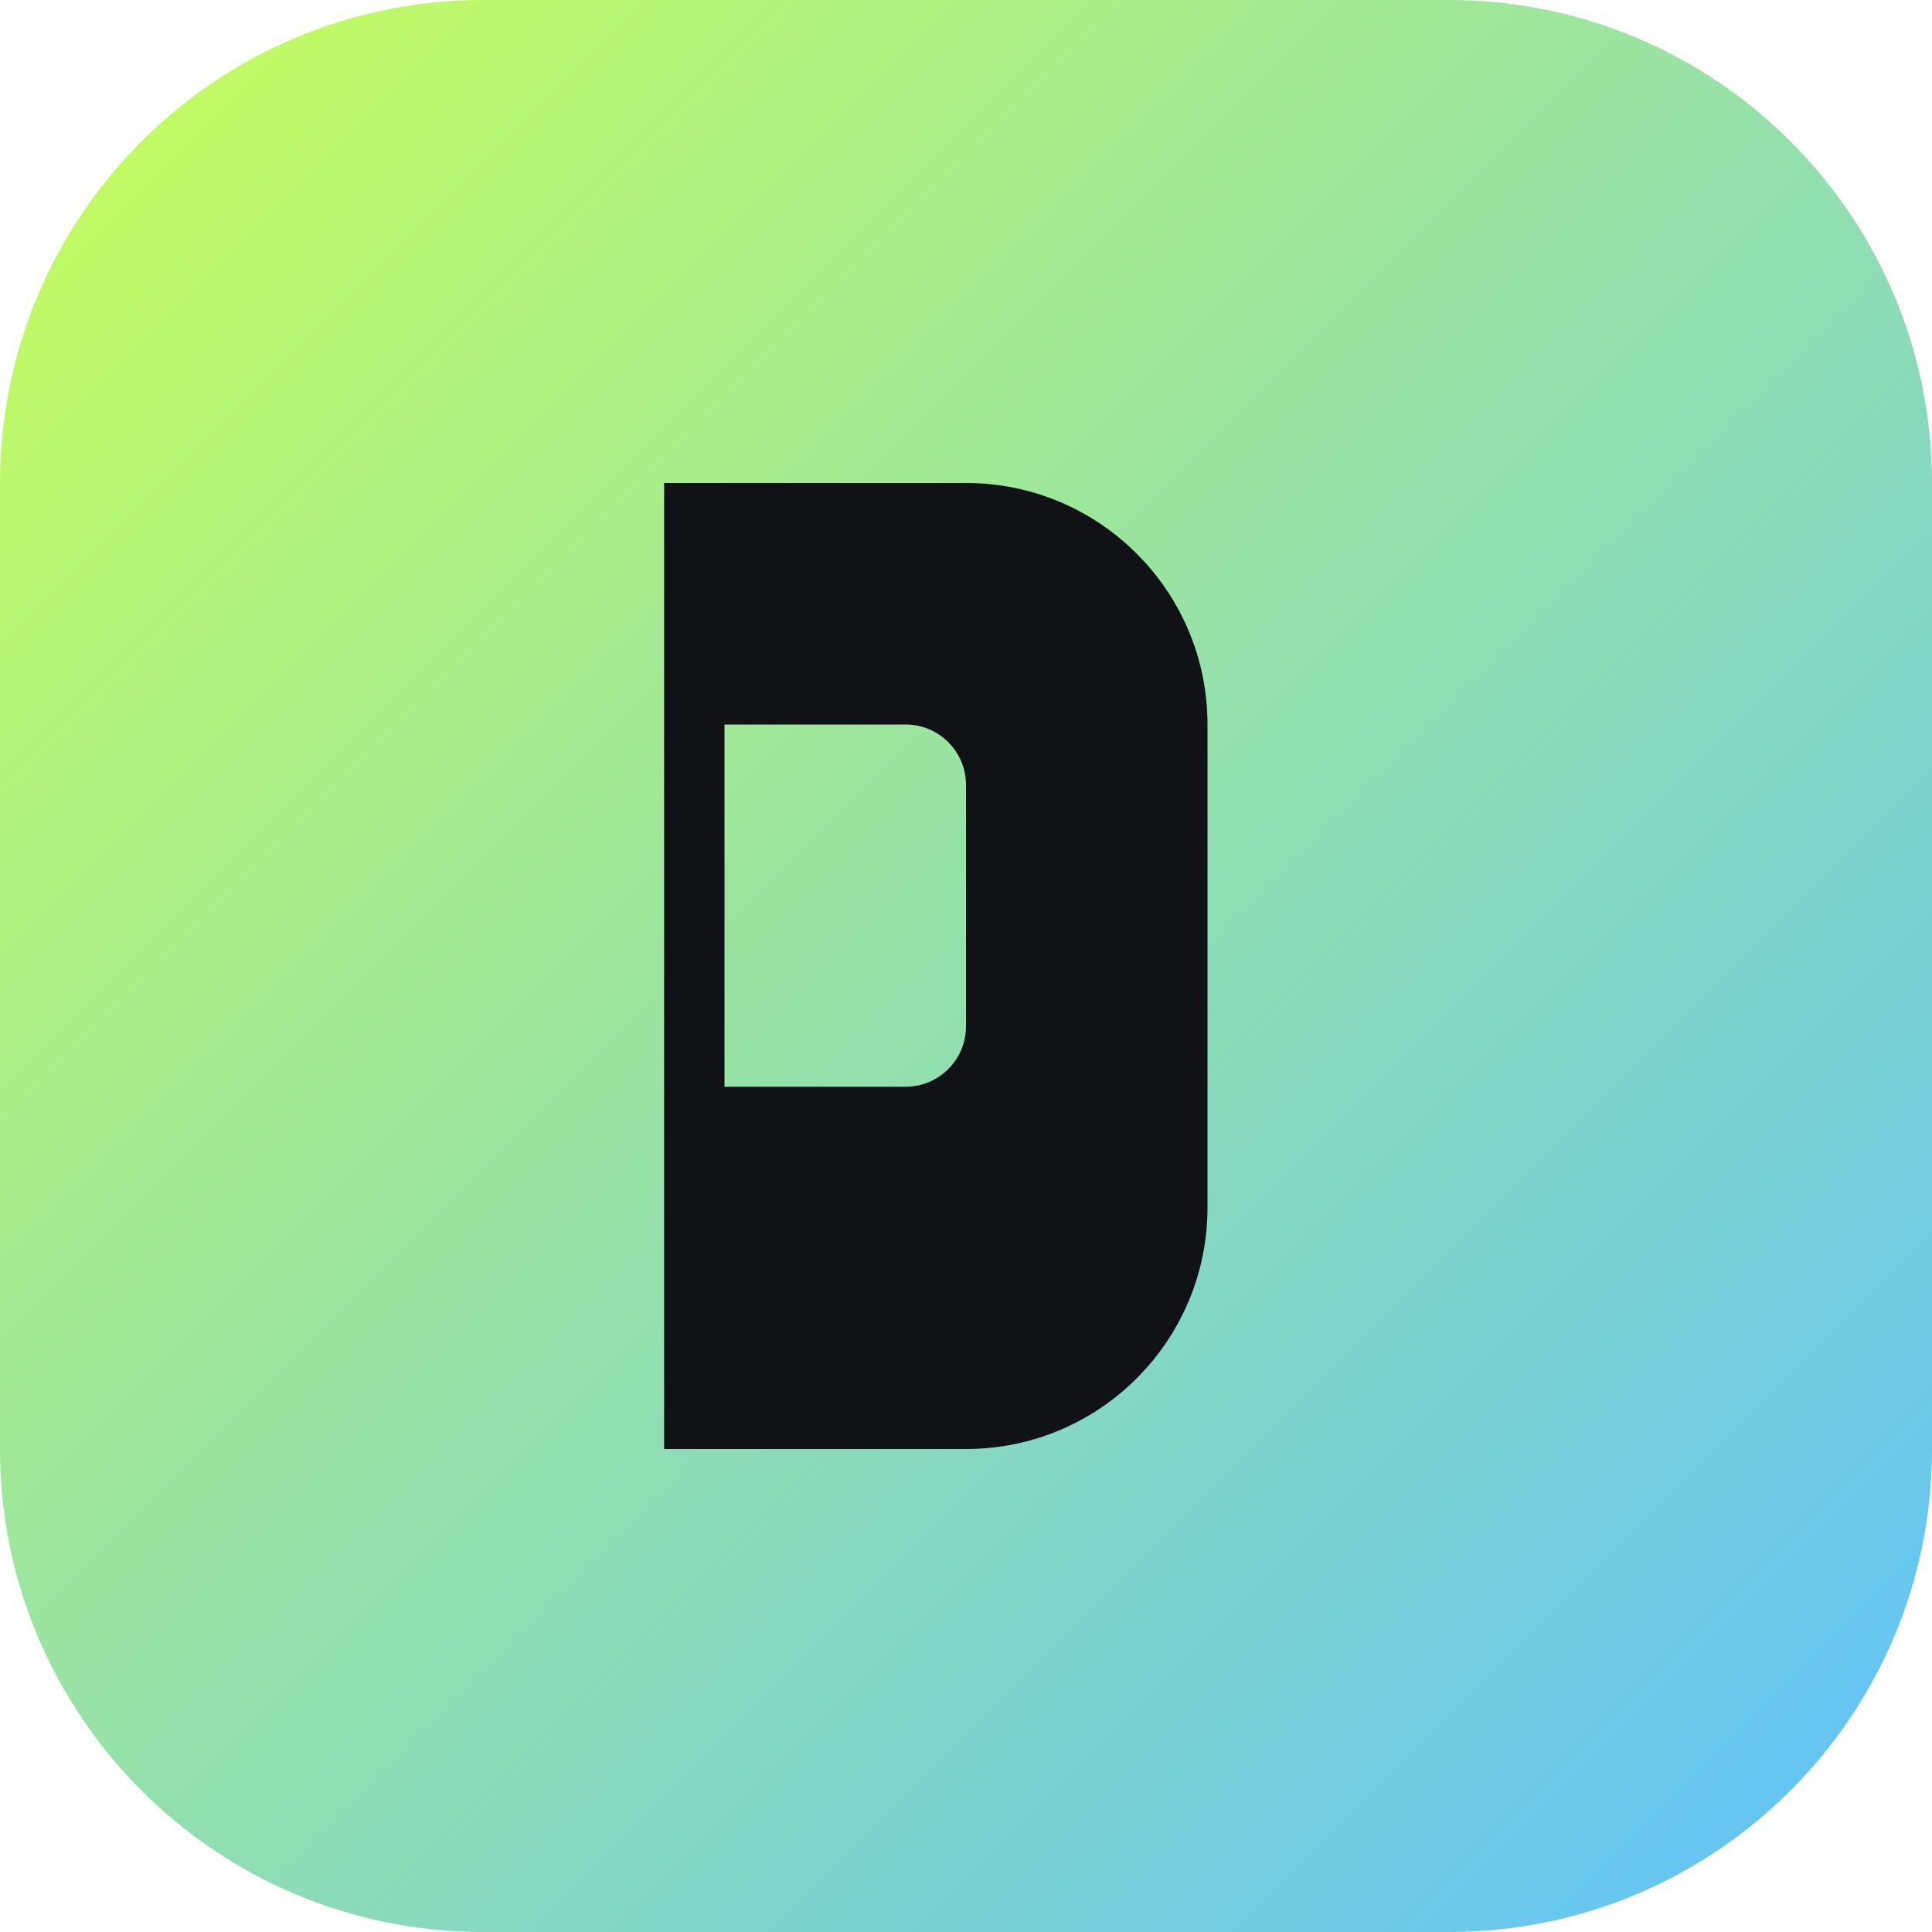
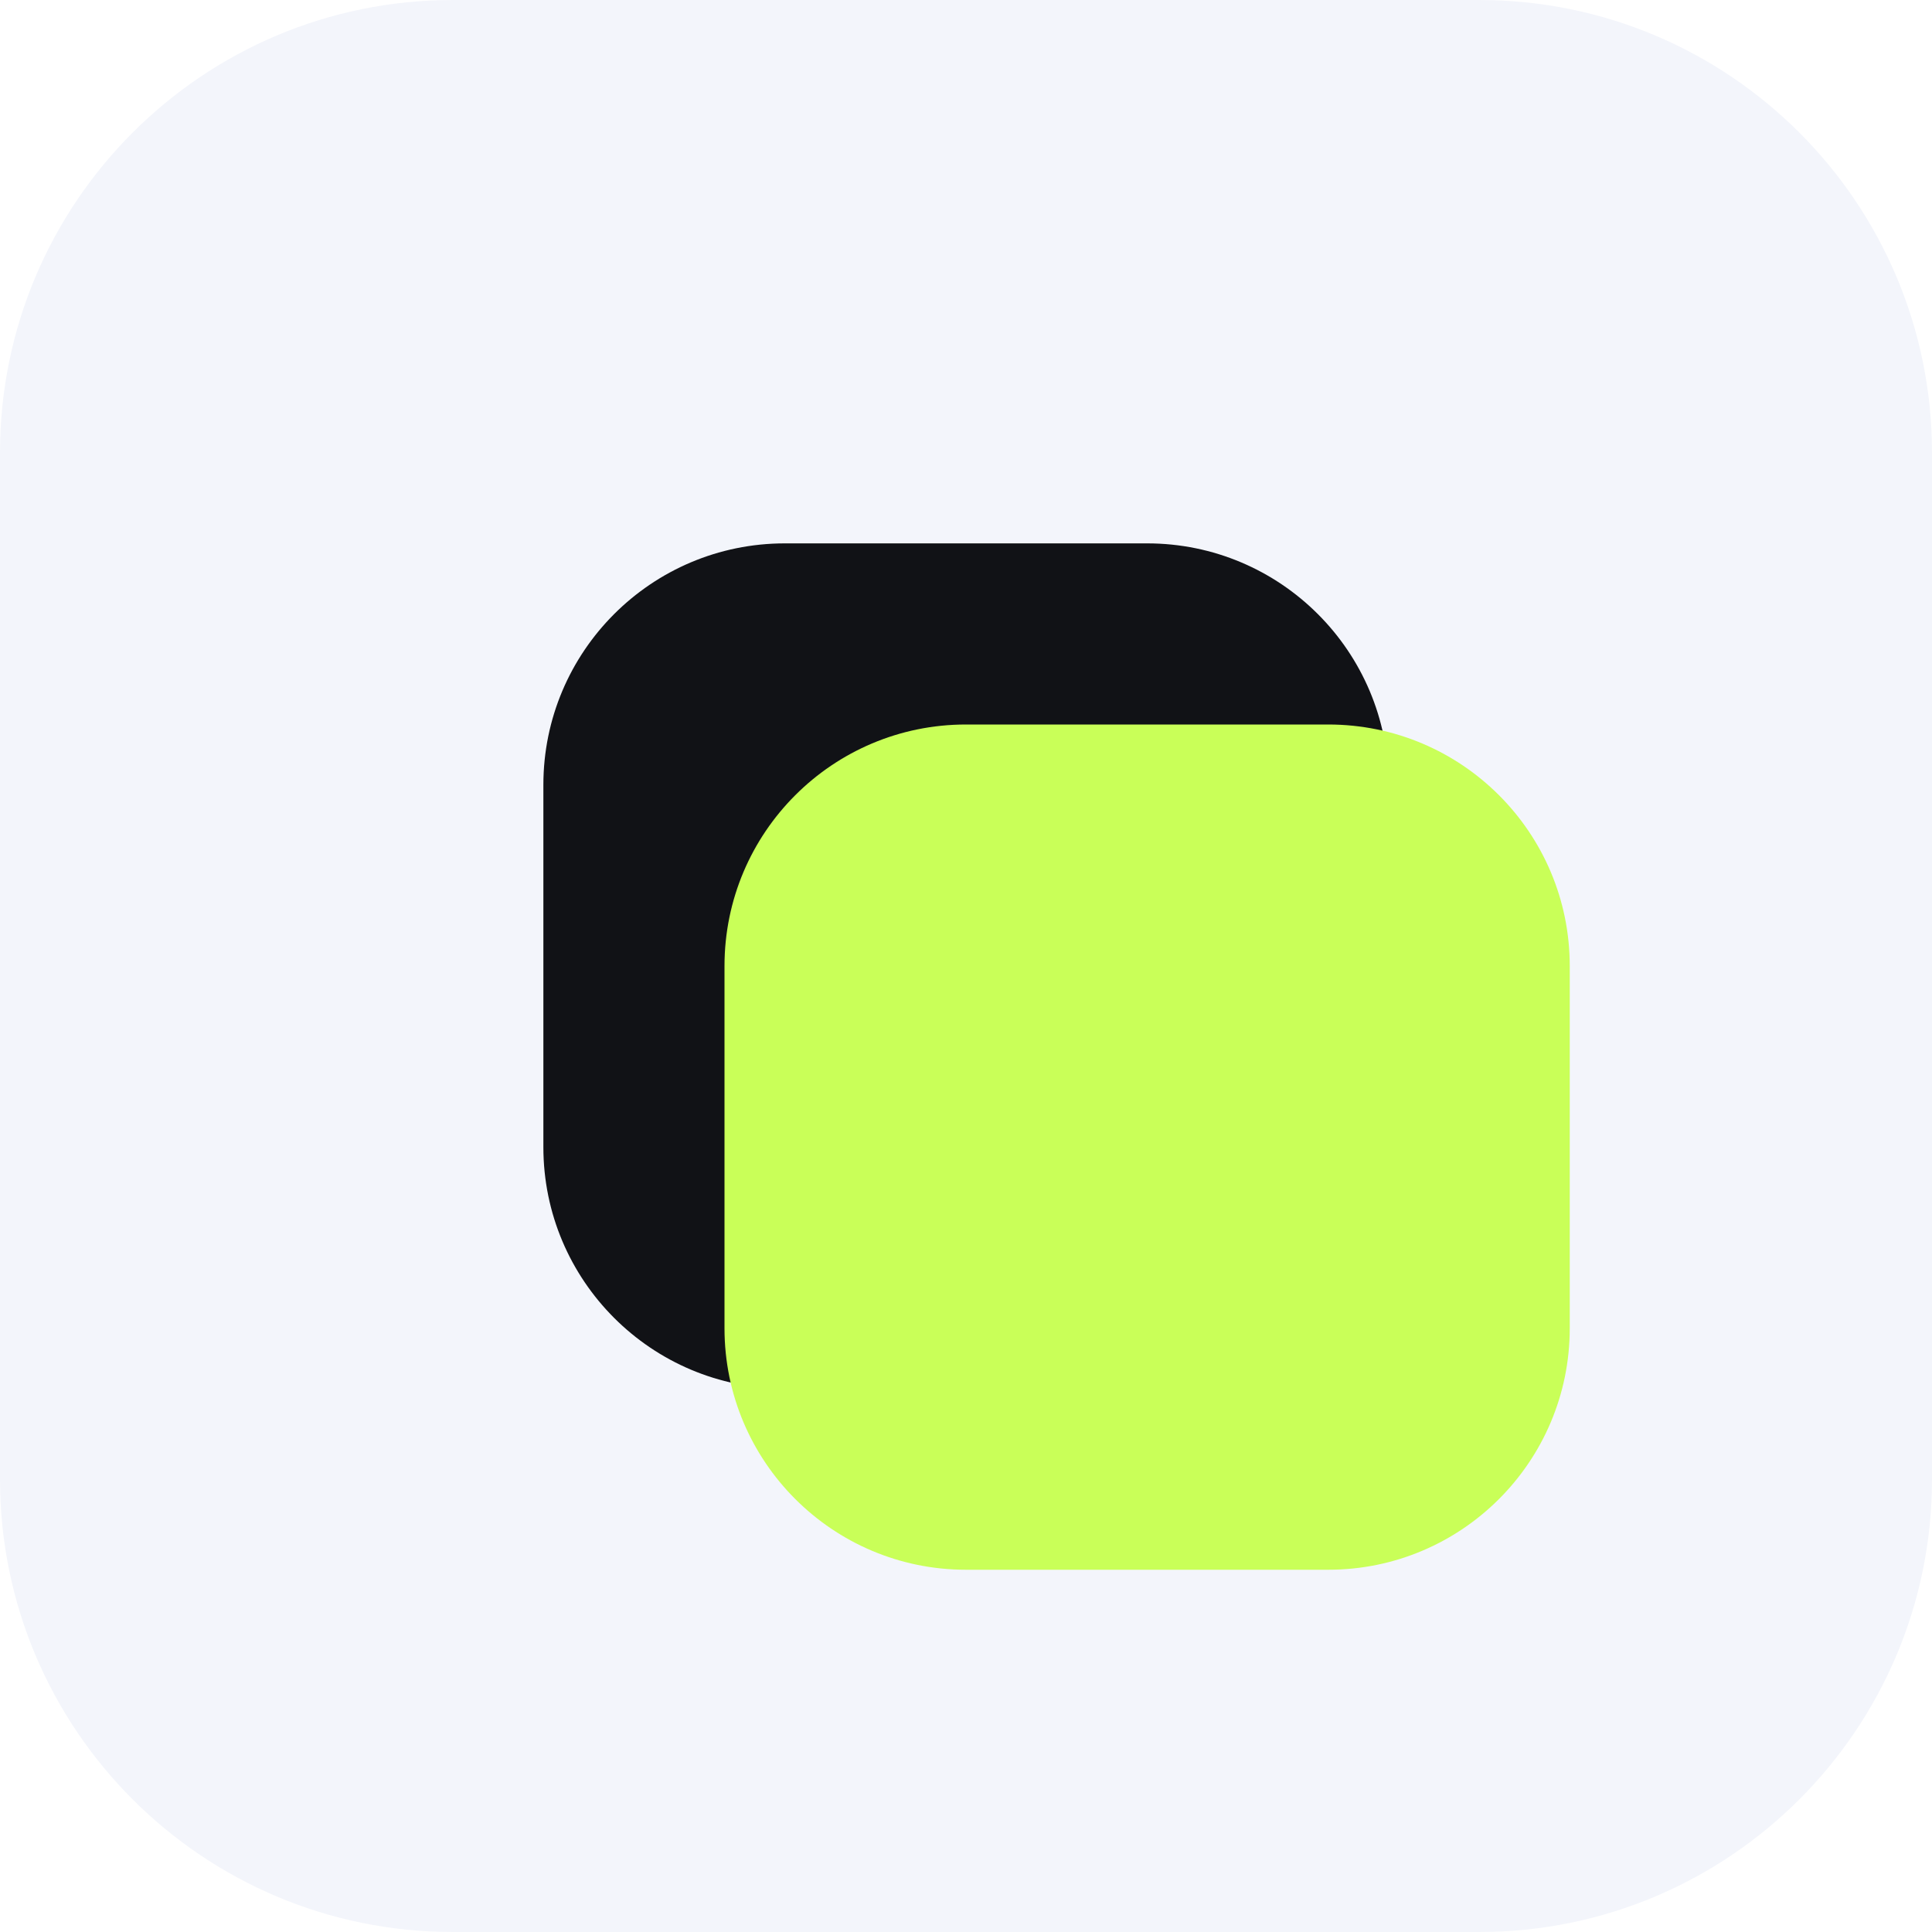
<svg xmlns="http://www.w3.org/2000/svg" viewBox="0 0 64 64">
-   <defs>
-     <linearGradient id="g" x1="0" y1="0" x2="1" y2="1">
-       <stop offset="0%" stop-color="#c9ff58" />
-       <stop offset="100%" stop-color="#5ec1ff" />
-     </linearGradient>
-   </defs>
-   <rect width="64" height="64" rx="16" fill="url(#g)" />
-   <path d="M22 16h10c4.418 0 8 3.582 8 8v16c0 4.418-3.582 8-8 8H22V16zm8 8h-6v12h6c1.103 0 2-.897 2-2V26c0-1.103-.897-2-2-2z" fill="#111216" />
+   <rect width="64" height="64" rx="15" fill="#f3f5fb" />
+   <rect x="18" y="18" width="28" height="28" rx="8" fill="#111216" />
+   <rect x="24" y="24" width="28" height="28" rx="8" fill="#c9ff58" />
</svg>
